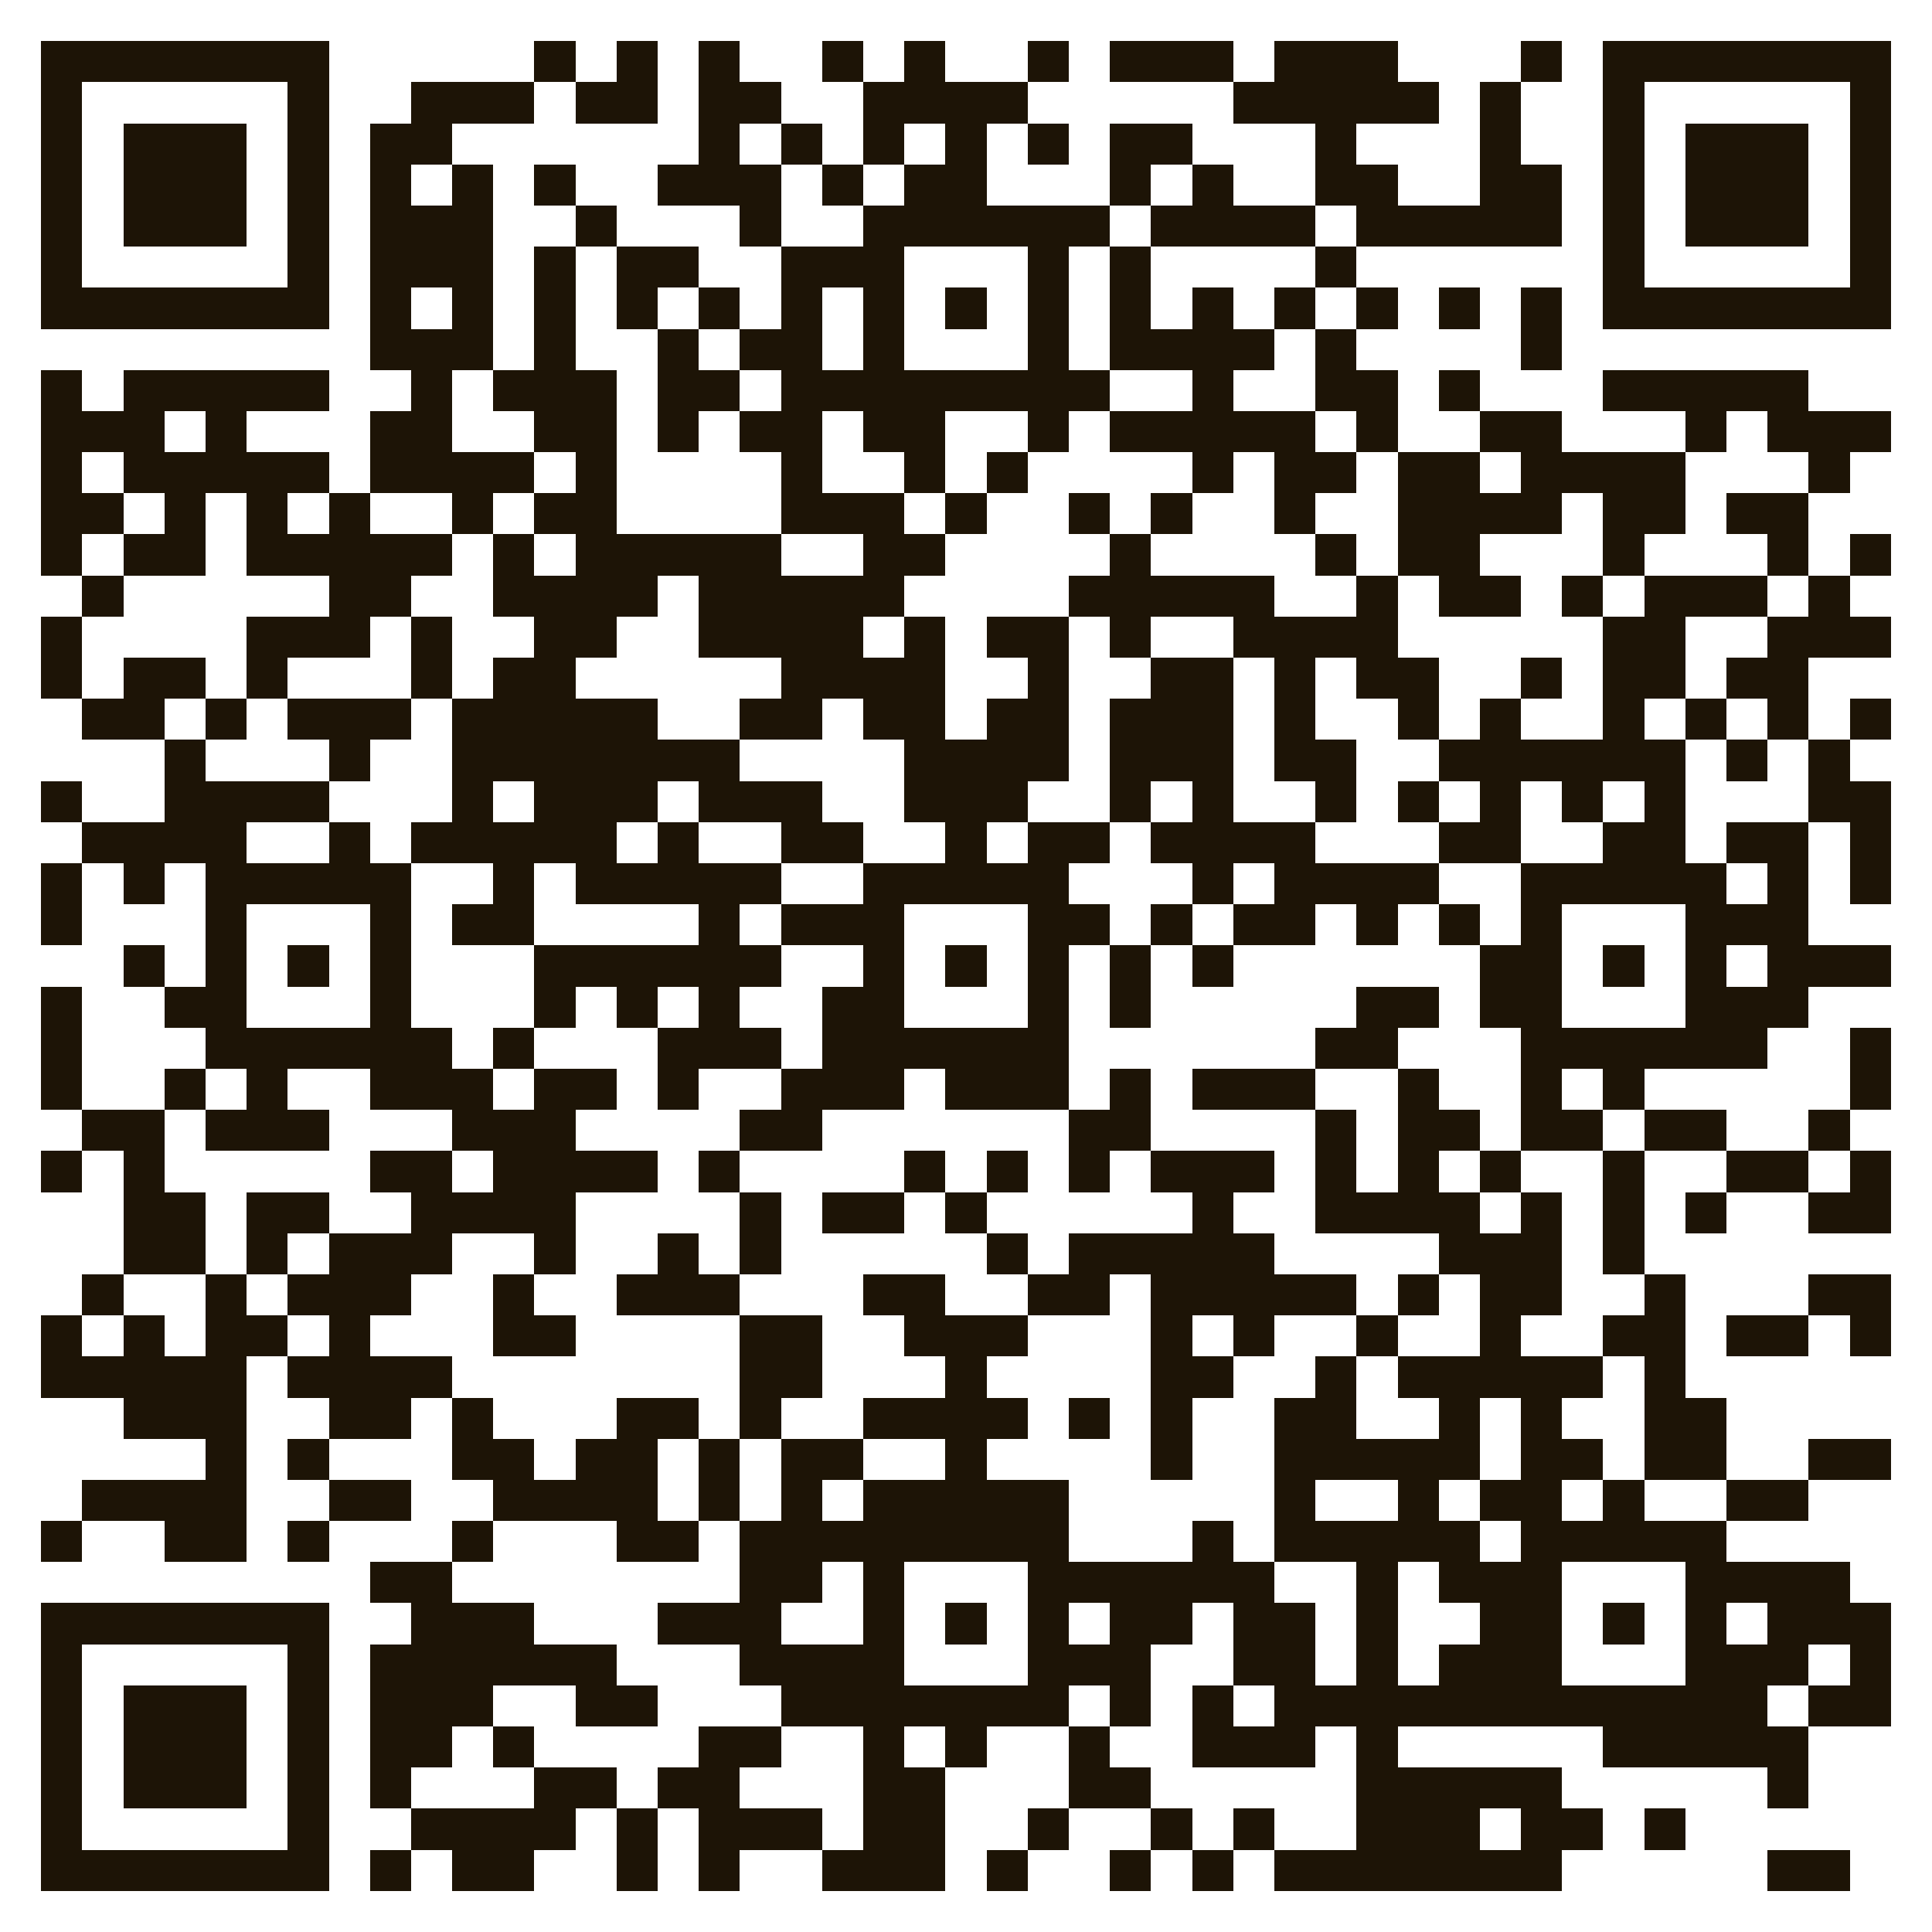
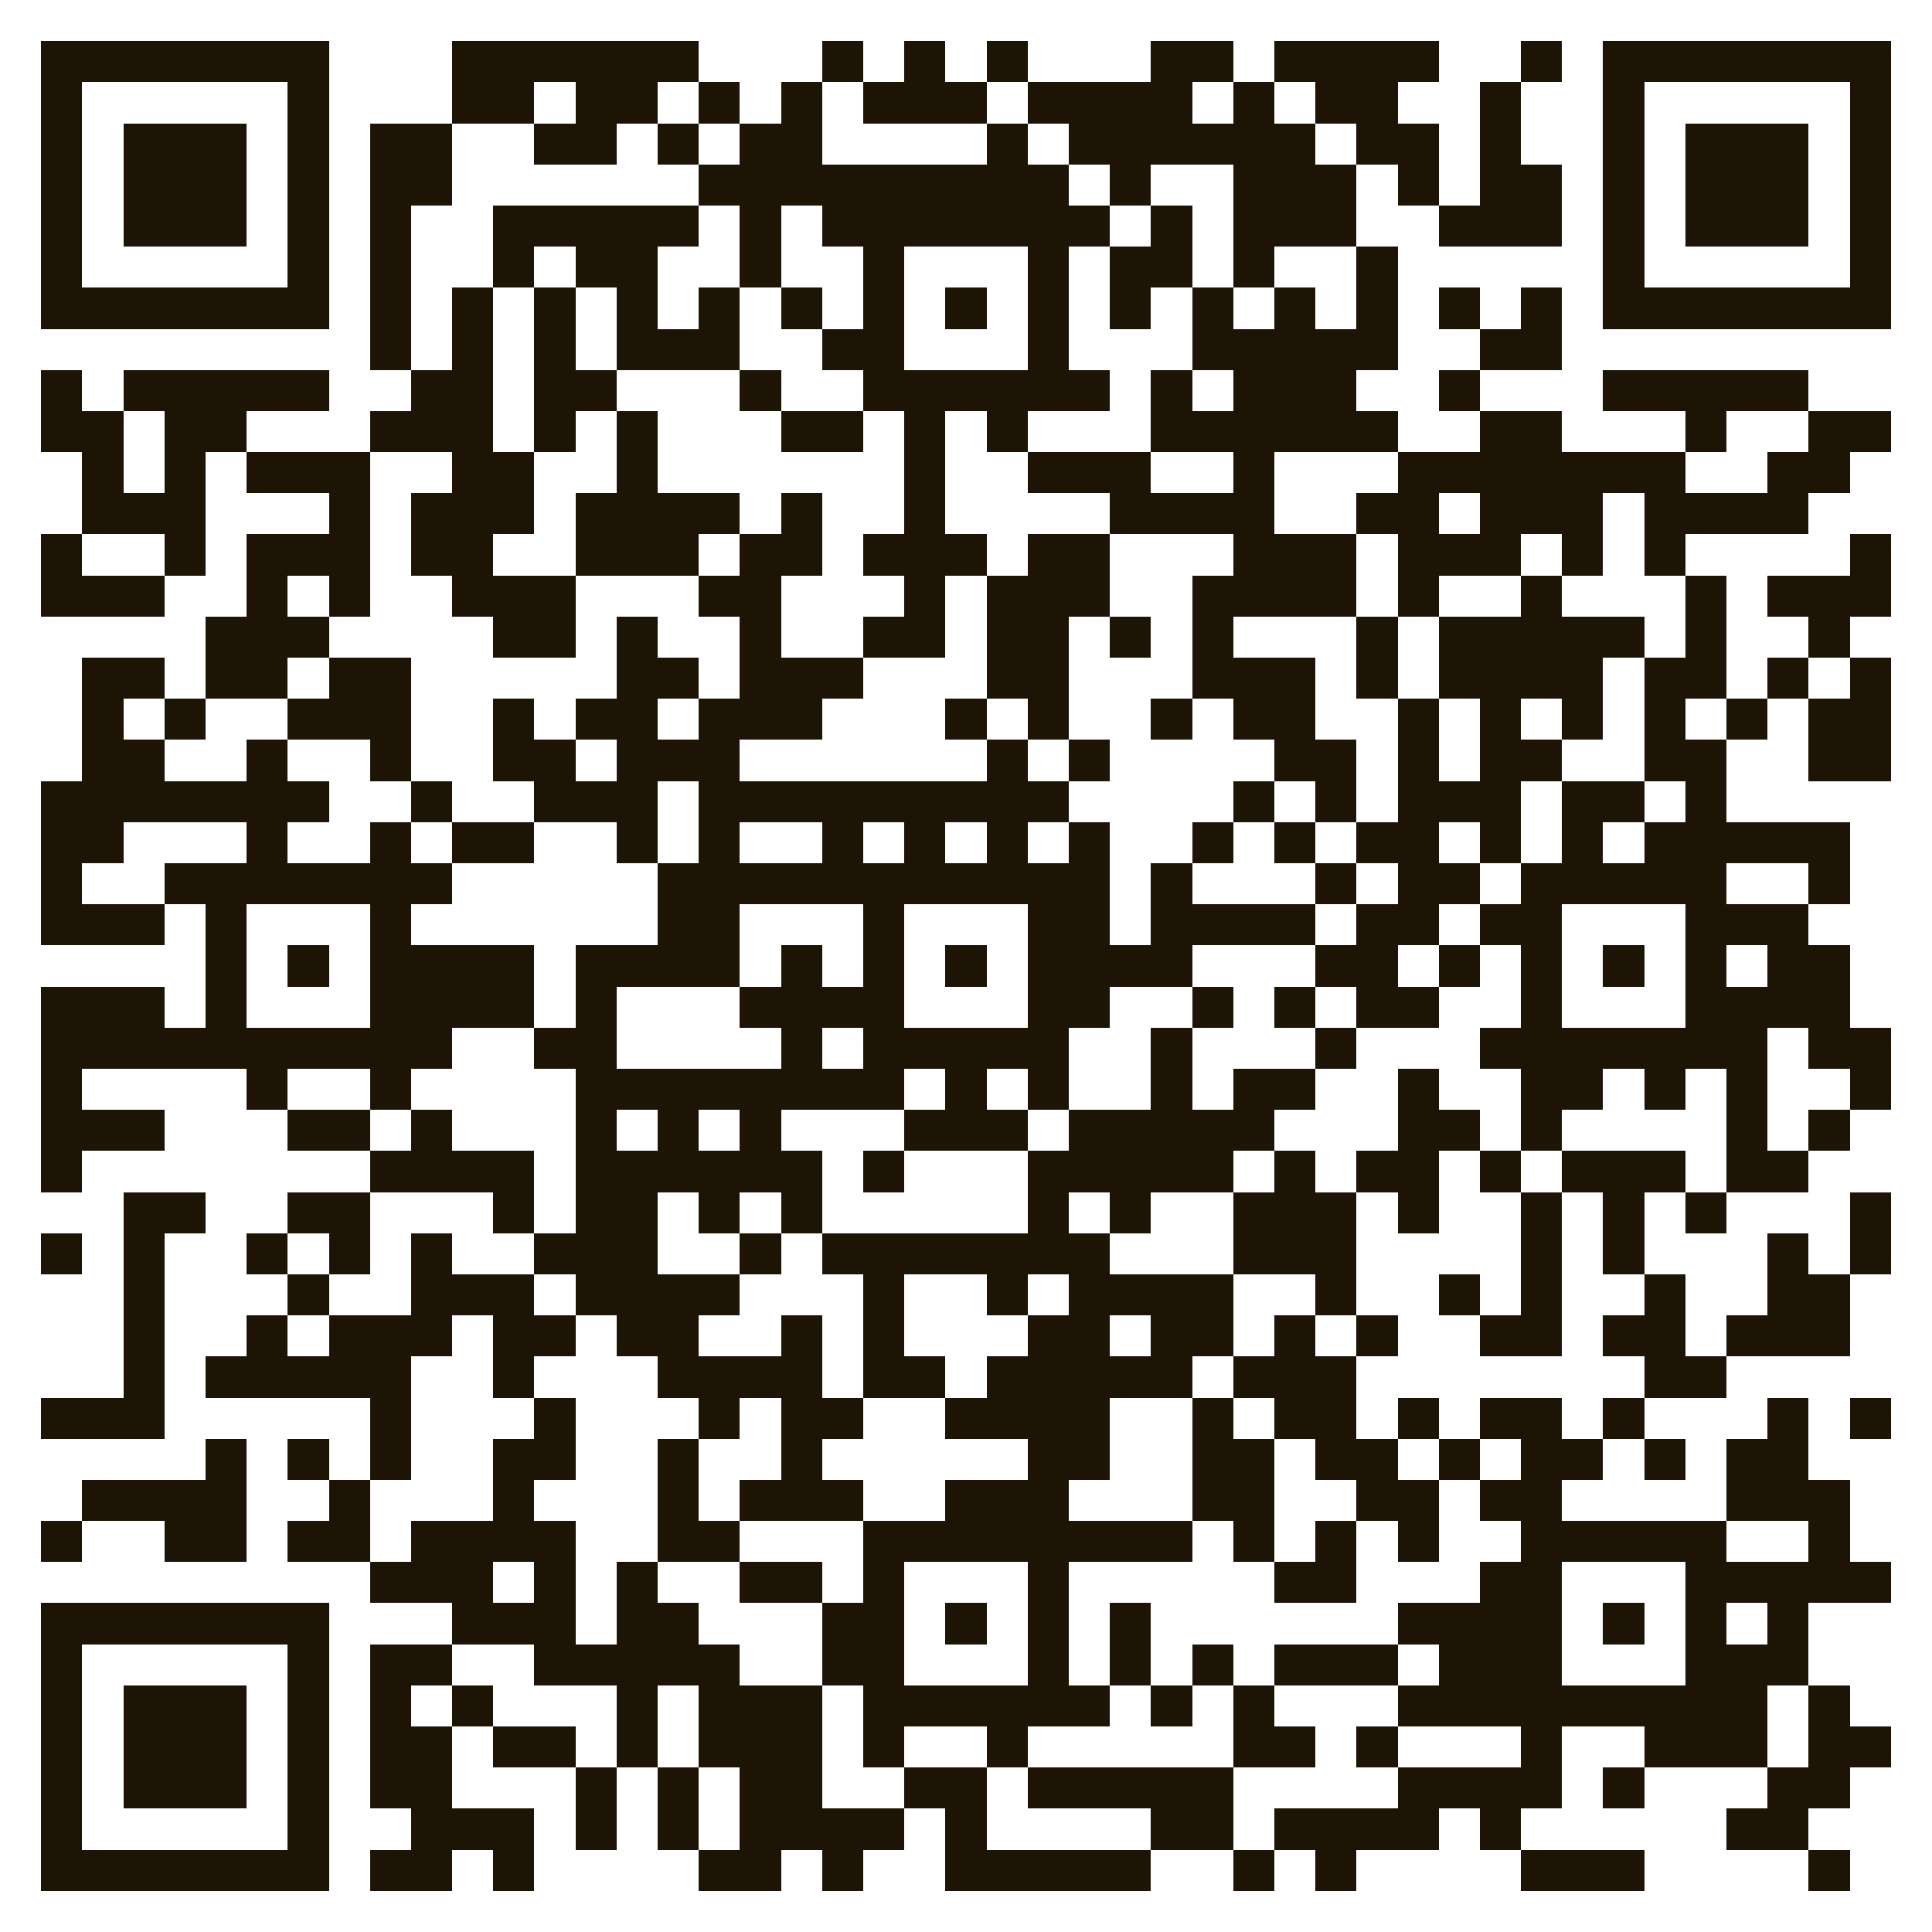
<svg xmlns="http://www.w3.org/2000/svg" viewBox="0 0 47 47" shape-rendering="crispEdges">
-   <path fill="#ffffff" d="M0 0h47v47H0z" />
-   <path stroke="#1d1406" d="M1 1.5h7m5 0h1m1 0h1m1 0h1m2 0h1m1 0h1m2 0h1m1 0h3m1 0h3m3 0h1m1 0h7M1 2.5h1m5 0h1m2 0h3m1 0h2m1 0h2m2 0h4m5 0h5m1 0h1m2 0h1m5 0h1M1 3.5h1m1 0h3m1 0h1m1 0h2m6 0h1m1 0h1m1 0h1m1 0h1m1 0h1m1 0h2m3 0h1m3 0h1m2 0h1m1 0h3m1 0h1M1 4.5h1m1 0h3m1 0h1m1 0h1m1 0h1m1 0h1m2 0h3m1 0h1m1 0h2m3 0h1m1 0h1m2 0h2m2 0h2m1 0h1m1 0h3m1 0h1M1 5.5h1m1 0h3m1 0h1m1 0h3m2 0h1m3 0h1m2 0h6m1 0h4m1 0h5m1 0h1m1 0h3m1 0h1M1 6.5h1m5 0h1m1 0h3m1 0h1m1 0h2m2 0h3m3 0h1m1 0h1m4 0h1m6 0h1m5 0h1M1 7.5h7m1 0h1m1 0h1m1 0h1m1 0h1m1 0h1m1 0h1m1 0h1m1 0h1m1 0h1m1 0h1m1 0h1m1 0h1m1 0h1m1 0h1m1 0h1m1 0h7M9 8.5h3m1 0h1m2 0h1m1 0h2m1 0h1m3 0h1m1 0h4m1 0h1m4 0h1M1 9.5h1m1 0h5m2 0h1m1 0h3m1 0h2m1 0h8m2 0h1m2 0h2m1 0h1m3 0h5M1 10.5h3m1 0h1m3 0h2m2 0h2m1 0h1m1 0h2m1 0h2m2 0h1m1 0h5m1 0h1m2 0h2m3 0h1m1 0h3M1 11.5h1m1 0h5m1 0h4m1 0h1m4 0h1m2 0h1m1 0h1m4 0h1m1 0h2m1 0h2m1 0h4m3 0h1M1 12.5h2m1 0h1m1 0h1m1 0h1m2 0h1m1 0h2m4 0h3m1 0h1m2 0h1m1 0h1m2 0h1m2 0h4m1 0h2m1 0h2M1 13.5h1m1 0h2m1 0h5m1 0h1m1 0h5m2 0h2m4 0h1m4 0h1m1 0h2m3 0h1m3 0h1m1 0h1M2 14.5h1m5 0h2m2 0h4m1 0h5m4 0h5m2 0h1m1 0h2m1 0h1m1 0h3m1 0h1M1 15.5h1m4 0h3m1 0h1m2 0h2m2 0h4m1 0h1m1 0h2m1 0h1m2 0h4m5 0h2m2 0h3M1 16.5h1m1 0h2m1 0h1m3 0h1m1 0h2m5 0h4m2 0h1m2 0h2m1 0h1m1 0h2m2 0h1m1 0h2m1 0h2M2 17.5h2m1 0h1m1 0h3m1 0h5m2 0h2m1 0h2m1 0h2m1 0h3m1 0h1m2 0h1m1 0h1m2 0h1m1 0h1m1 0h1m1 0h1M4 18.5h1m3 0h1m2 0h7m4 0h4m1 0h3m1 0h2m2 0h6m1 0h1m1 0h1M1 19.5h1m2 0h4m3 0h1m1 0h3m1 0h3m2 0h3m2 0h1m1 0h1m2 0h1m1 0h1m1 0h1m1 0h1m1 0h1m3 0h2M2 20.5h4m2 0h1m1 0h5m1 0h1m2 0h2m2 0h1m1 0h2m1 0h4m3 0h2m2 0h2m1 0h2m1 0h1M1 21.5h1m1 0h1m1 0h5m2 0h1m1 0h5m2 0h5m3 0h1m1 0h4m2 0h5m1 0h1m1 0h1M1 22.5h1m3 0h1m3 0h1m1 0h2m4 0h1m1 0h3m3 0h2m1 0h1m1 0h2m1 0h1m1 0h1m1 0h1m3 0h3M3 23.5h1m1 0h1m1 0h1m1 0h1m3 0h6m2 0h1m1 0h1m1 0h1m1 0h1m1 0h1m6 0h2m1 0h1m1 0h1m1 0h3M1 24.5h1m2 0h2m3 0h1m3 0h1m1 0h1m1 0h1m2 0h2m3 0h1m1 0h1m5 0h2m1 0h2m3 0h3M1 25.5h1m3 0h6m1 0h1m3 0h3m1 0h6m6 0h2m3 0h6m2 0h1M1 26.5h1m2 0h1m1 0h1m2 0h3m1 0h2m1 0h1m2 0h3m1 0h3m1 0h1m1 0h3m2 0h1m2 0h1m1 0h1m5 0h1M2 27.5h2m1 0h3m3 0h3m4 0h2m6 0h2m4 0h1m1 0h2m1 0h2m1 0h2m2 0h1M1 28.5h1m1 0h1m5 0h2m1 0h4m1 0h1m4 0h1m1 0h1m1 0h1m1 0h3m1 0h1m1 0h1m1 0h1m2 0h1m2 0h2m1 0h1M3 29.5h2m1 0h2m2 0h4m4 0h1m1 0h2m1 0h1m5 0h1m2 0h4m1 0h1m1 0h1m1 0h1m2 0h2M3 30.5h2m1 0h1m1 0h3m2 0h1m2 0h1m1 0h1m5 0h1m1 0h5m4 0h3m1 0h1M2 31.5h1m2 0h1m1 0h3m2 0h1m2 0h3m3 0h2m2 0h2m1 0h5m1 0h1m1 0h2m2 0h1m3 0h2M1 32.5h1m1 0h1m1 0h2m1 0h1m3 0h2m4 0h2m2 0h3m3 0h1m1 0h1m2 0h1m2 0h1m2 0h2m1 0h2m1 0h1M1 33.5h5m1 0h4m7 0h2m3 0h1m4 0h2m2 0h1m1 0h5m1 0h1M3 34.5h3m2 0h2m1 0h1m3 0h2m1 0h1m2 0h4m1 0h1m1 0h1m2 0h2m2 0h1m1 0h1m2 0h2M5 35.5h1m1 0h1m3 0h2m1 0h2m1 0h1m1 0h2m2 0h1m4 0h1m2 0h5m1 0h2m1 0h2m2 0h2M2 36.5h4m2 0h2m2 0h4m1 0h1m1 0h1m1 0h5m5 0h1m2 0h1m1 0h2m1 0h1m2 0h2M1 37.5h1m2 0h2m1 0h1m3 0h1m3 0h2m1 0h8m3 0h1m1 0h5m1 0h5M9 38.5h2m7 0h2m1 0h1m3 0h6m2 0h1m1 0h3m3 0h4M1 39.5h7m2 0h3m3 0h3m2 0h1m1 0h1m1 0h1m1 0h2m1 0h2m1 0h1m2 0h2m1 0h1m1 0h1m1 0h3M1 40.5h1m5 0h1m1 0h6m3 0h4m3 0h3m2 0h2m1 0h1m1 0h3m3 0h3m1 0h1M1 41.5h1m1 0h3m1 0h1m1 0h3m2 0h2m3 0h7m1 0h1m1 0h1m1 0h12m1 0h2M1 42.5h1m1 0h3m1 0h1m1 0h2m1 0h1m4 0h2m2 0h1m1 0h1m2 0h1m2 0h3m1 0h1m5 0h5M1 43.5h1m1 0h3m1 0h1m1 0h1m3 0h2m1 0h2m3 0h2m3 0h2m5 0h5m5 0h1M1 44.5h1m5 0h1m2 0h4m1 0h1m1 0h3m1 0h2m2 0h1m2 0h1m1 0h1m2 0h3m1 0h2m1 0h1M1 45.5h7m1 0h1m1 0h2m2 0h1m1 0h1m2 0h3m1 0h1m2 0h1m1 0h1m1 0h7m5 0h2" />
+   <rect width="47" height="47" fill="#ffffff" />
+   <path fill="#1d1406" d="M1 1h1v1h-1zM2 1h1v1h-1zM3 1h1v1h-1zM4 1h1v1h-1zM5 1h1v1h-1zM6 1h1v1h-1zM7 1h1v1h-1zM11 1h1v1h-1zM12 1h1v1h-1zM13 1h1v1h-1zM14 1h1v1h-1zM15 1h1v1h-1zM16 1h1v1h-1zM20 1h1v1h-1zM22 1h1v1h-1zM24 1h1v1h-1zM28 1h1v1h-1zM29 1h1v1h-1zM31 1h1v1h-1zM32 1h1v1h-1zM33 1h1v1h-1zM34 1h1v1h-1zM37 1h1v1h-1zM39 1h1v1h-1zM40 1h1v1h-1zM41 1h1v1h-1zM42 1h1v1h-1zM43 1h1v1h-1zM44 1h1v1h-1zM45 1h1v1h-1zM1 2h1v1h-1zM7 2h1v1h-1zM11 2h1v1h-1zM12 2h1v1h-1zM14 2h1v1h-1zM15 2h1v1h-1zM17 2h1v1h-1zM19 2h1v1h-1zM21 2h1v1h-1zM22 2h1v1h-1zM23 2h1v1h-1zM25 2h1v1h-1zM26 2h1v1h-1zM27 2h1v1h-1zM28 2h1v1h-1zM30 2h1v1h-1zM32 2h1v1h-1zM33 2h1v1h-1zM36 2h1v1h-1zM39 2h1v1h-1zM45 2h1v1h-1zM1 3h1v1h-1zM3 3h1v1h-1zM4 3h1v1h-1zM5 3h1v1h-1zM7 3h1v1h-1zM9 3h1v1h-1zM10 3h1v1h-1zM13 3h1v1h-1zM14 3h1v1h-1zM16 3h1v1h-1zM18 3h1v1h-1zM19 3h1v1h-1zM24 3h1v1h-1zM26 3h1v1h-1zM27 3h1v1h-1zM28 3h1v1h-1zM29 3h1v1h-1zM30 3h1v1h-1zM31 3h1v1h-1zM33 3h1v1h-1zM34 3h1v1h-1zM36 3h1v1h-1zM39 3h1v1h-1zM41 3h1v1h-1zM42 3h1v1h-1zM43 3h1v1h-1zM45 3h1v1h-1zM1 4h1v1h-1zM3 4h1v1h-1zM4 4h1v1h-1zM5 4h1v1h-1zM7 4h1v1h-1zM9 4h1v1h-1zM10 4h1v1h-1zM17 4h1v1h-1zM18 4h1v1h-1zM19 4h1v1h-1zM20 4h1v1h-1zM21 4h1v1h-1zM22 4h1v1h-1zM23 4h1v1h-1zM24 4h1v1h-1zM25 4h1v1h-1zM27 4h1v1h-1zM30 4h1v1h-1zM31 4h1v1h-1zM32 4h1v1h-1zM34 4h1v1h-1zM36 4h1v1h-1zM37 4h1v1h-1zM39 4h1v1h-1zM41 4h1v1h-1zM42 4h1v1h-1zM43 4h1v1h-1zM45 4h1v1h-1zM1 5h1v1h-1zM3 5h1v1h-1zM4 5h1v1h-1zM5 5h1v1h-1zM7 5h1v1h-1zM9 5h1v1h-1zM12 5h1v1h-1zM13 5h1v1h-1zM14 5h1v1h-1zM15 5h1v1h-1zM16 5h1v1h-1zM18 5h1v1h-1zM20 5h1v1h-1zM21 5h1v1h-1zM22 5h1v1h-1zM23 5h1v1h-1zM24 5h1v1h-1zM25 5h1v1h-1zM26 5h1v1h-1zM28 5h1v1h-1zM30 5h1v1h-1zM31 5h1v1h-1zM32 5h1v1h-1zM35 5h1v1h-1zM36 5h1v1h-1zM37 5h1v1h-1zM39 5h1v1h-1zM41 5h1v1h-1zM42 5h1v1h-1zM43 5h1v1h-1zM45 5h1v1h-1zM1 6h1v1h-1zM7 6h1v1h-1zM9 6h1v1h-1zM12 6h1v1h-1zM14 6h1v1h-1zM15 6h1v1h-1zM18 6h1v1h-1zM21 6h1v1h-1zM25 6h1v1h-1zM27 6h1v1h-1zM28 6h1v1h-1zM30 6h1v1h-1zM33 6h1v1h-1zM39 6h1v1h-1zM45 6h1v1h-1zM1 7h1v1h-1zM2 7h1v1h-1zM3 7h1v1h-1zM4 7h1v1h-1zM5 7h1v1h-1zM6 7h1v1h-1zM7 7h1v1h-1zM9 7h1v1h-1zM11 7h1v1h-1zM13 7h1v1h-1zM15 7h1v1h-1zM17 7h1v1h-1zM19 7h1v1h-1zM21 7h1v1h-1zM23 7h1v1h-1zM25 7h1v1h-1zM27 7h1v1h-1zM29 7h1v1h-1zM31 7h1v1h-1zM33 7h1v1h-1zM35 7h1v1h-1zM37 7h1v1h-1zM39 7h1v1h-1zM40 7h1v1h-1zM41 7h1v1h-1zM42 7h1v1h-1zM43 7h1v1h-1zM44 7h1v1h-1zM45 7h1v1h-1zM9 8h1v1h-1zM11 8h1v1h-1zM13 8h1v1h-1zM15 8h1v1h-1zM16 8h1v1h-1zM17 8h1v1h-1zM20 8h1v1h-1zM21 8h1v1h-1zM25 8h1v1h-1zM29 8h1v1h-1zM30 8h1v1h-1zM31 8h1v1h-1zM32 8h1v1h-1zM33 8h1v1h-1zM36 8h1v1h-1zM37 8h1v1h-1zM1 9h1v1h-1zM3 9h1v1h-1zM4 9h1v1h-1zM5 9h1v1h-1zM6 9h1v1h-1zM7 9h1v1h-1zM10 9h1v1h-1zM11 9h1v1h-1zM13 9h1v1h-1zM14 9h1v1h-1zM18 9h1v1h-1zM21 9h1v1h-1zM22 9h1v1h-1zM23 9h1v1h-1zM24 9h1v1h-1zM25 9h1v1h-1zM26 9h1v1h-1zM28 9h1v1h-1zM30 9h1v1h-1zM31 9h1v1h-1zM32 9h1v1h-1zM35 9h1v1h-1zM39 9h1v1h-1zM40 9h1v1h-1zM41 9h1v1h-1zM42 9h1v1h-1zM43 9h1v1h-1zM1 10h1v1h-1zM2 10h1v1h-1zM4 10h1v1h-1zM5 10h1v1h-1zM9 10h1v1h-1zM10 10h1v1h-1zM11 10h1v1h-1zM13 10h1v1h-1zM15 10h1v1h-1zM19 10h1v1h-1zM20 10h1v1h-1zM22 10h1v1h-1zM24 10h1v1h-1zM28 10h1v1h-1zM29 10h1v1h-1zM30 10h1v1h-1zM31 10h1v1h-1zM32 10h1v1h-1zM33 10h1v1h-1zM36 10h1v1h-1zM37 10h1v1h-1zM41 10h1v1h-1zM44 10h1v1h-1zM45 10h1v1h-1zM2 11h1v1h-1zM4 11h1v1h-1zM6 11h1v1h-1zM7 11h1v1h-1zM8 11h1v1h-1zM11 11h1v1h-1zM12 11h1v1h-1zM15 11h1v1h-1zM22 11h1v1h-1zM25 11h1v1h-1zM26 11h1v1h-1zM27 11h1v1h-1zM30 11h1v1h-1zM34 11h1v1h-1zM35 11h1v1h-1zM36 11h1v1h-1zM37 11h1v1h-1zM38 11h1v1h-1zM39 11h1v1h-1zM40 11h1v1h-1zM43 11h1v1h-1zM44 11h1v1h-1zM2 12h1v1h-1zM3 12h1v1h-1zM4 12h1v1h-1zM8 12h1v1h-1zM10 12h1v1h-1zM11 12h1v1h-1zM12 12h1v1h-1zM14 12h1v1h-1zM15 12h1v1h-1zM16 12h1v1h-1zM17 12h1v1h-1zM19 12h1v1h-1zM22 12h1v1h-1zM27 12h1v1h-1zM28 12h1v1h-1zM29 12h1v1h-1zM30 12h1v1h-1zM33 12h1v1h-1zM34 12h1v1h-1zM36 12h1v1h-1zM37 12h1v1h-1zM38 12h1v1h-1zM40 12h1v1h-1zM41 12h1v1h-1zM42 12h1v1h-1zM43 12h1v1h-1zM1 13h1v1h-1zM4 13h1v1h-1zM6 13h1v1h-1zM7 13h1v1h-1zM8 13h1v1h-1zM10 13h1v1h-1zM11 13h1v1h-1zM14 13h1v1h-1zM15 13h1v1h-1zM16 13h1v1h-1zM18 13h1v1h-1zM19 13h1v1h-1zM21 13h1v1h-1zM22 13h1v1h-1zM23 13h1v1h-1zM25 13h1v1h-1zM26 13h1v1h-1zM30 13h1v1h-1zM31 13h1v1h-1zM32 13h1v1h-1zM34 13h1v1h-1zM35 13h1v1h-1zM36 13h1v1h-1zM38 13h1v1h-1zM40 13h1v1h-1zM45 13h1v1h-1zM1 14h1v1h-1zM2 14h1v1h-1zM3 14h1v1h-1zM6 14h1v1h-1zM8 14h1v1h-1zM11 14h1v1h-1zM12 14h1v1h-1zM13 14h1v1h-1zM17 14h1v1h-1zM18 14h1v1h-1zM22 14h1v1h-1zM24 14h1v1h-1zM25 14h1v1h-1zM26 14h1v1h-1zM29 14h1v1h-1zM30 14h1v1h-1zM31 14h1v1h-1zM32 14h1v1h-1zM34 14h1v1h-1zM37 14h1v1h-1zM41 14h1v1h-1zM43 14h1v1h-1zM44 14h1v1h-1zM45 14h1v1h-1zM5 15h1v1h-1zM6 15h1v1h-1zM7 15h1v1h-1zM12 15h1v1h-1zM13 15h1v1h-1zM15 15h1v1h-1zM18 15h1v1h-1zM21 15h1v1h-1zM22 15h1v1h-1zM24 15h1v1h-1zM25 15h1v1h-1zM27 15h1v1h-1zM29 15h1v1h-1zM33 15h1v1h-1zM35 15h1v1h-1zM36 15h1v1h-1zM37 15h1v1h-1zM38 15h1v1h-1zM39 15h1v1h-1zM41 15h1v1h-1zM44 15h1v1h-1zM2 16h1v1h-1zM3 16h1v1h-1zM5 16h1v1h-1zM6 16h1v1h-1zM8 16h1v1h-1zM9 16h1v1h-1zM15 16h1v1h-1zM16 16h1v1h-1zM18 16h1v1h-1zM19 16h1v1h-1zM20 16h1v1h-1zM24 16h1v1h-1zM25 16h1v1h-1zM29 16h1v1h-1zM30 16h1v1h-1zM31 16h1v1h-1zM33 16h1v1h-1zM35 16h1v1h-1zM36 16h1v1h-1zM37 16h1v1h-1zM38 16h1v1h-1zM40 16h1v1h-1zM41 16h1v1h-1zM43 16h1v1h-1zM45 16h1v1h-1zM2 17h1v1h-1zM4 17h1v1h-1zM7 17h1v1h-1zM8 17h1v1h-1zM9 17h1v1h-1zM12 17h1v1h-1zM14 17h1v1h-1zM15 17h1v1h-1zM17 17h1v1h-1zM18 17h1v1h-1zM19 17h1v1h-1zM23 17h1v1h-1zM25 17h1v1h-1zM28 17h1v1h-1zM30 17h1v1h-1zM31 17h1v1h-1zM34 17h1v1h-1zM36 17h1v1h-1zM38 17h1v1h-1zM40 17h1v1h-1zM42 17h1v1h-1zM44 17h1v1h-1zM45 17h1v1h-1zM2 18h1v1h-1zM3 18h1v1h-1zM6 18h1v1h-1zM9 18h1v1h-1zM12 18h1v1h-1zM13 18h1v1h-1zM15 18h1v1h-1zM16 18h1v1h-1zM17 18h1v1h-1zM24 18h1v1h-1zM26 18h1v1h-1zM31 18h1v1h-1zM32 18h1v1h-1zM34 18h1v1h-1zM36 18h1v1h-1zM37 18h1v1h-1zM40 18h1v1h-1zM41 18h1v1h-1zM44 18h1v1h-1zM45 18h1v1h-1zM1 19h1v1h-1zM2 19h1v1h-1zM3 19h1v1h-1zM4 19h1v1h-1zM5 19h1v1h-1zM6 19h1v1h-1zM7 19h1v1h-1zM10 19h1v1h-1zM13 19h1v1h-1zM14 19h1v1h-1zM15 19h1v1h-1zM17 19h1v1h-1zM18 19h1v1h-1zM19 19h1v1h-1zM20 19h1v1h-1zM21 19h1v1h-1zM22 19h1v1h-1zM23 19h1v1h-1zM24 19h1v1h-1zM25 19h1v1h-1zM30 19h1v1h-1zM32 19h1v1h-1zM34 19h1v1h-1zM35 19h1v1h-1zM36 19h1v1h-1zM38 19h1v1h-1zM39 19h1v1h-1zM41 19h1v1h-1zM1 20h1v1h-1zM2 20h1v1h-1zM6 20h1v1h-1zM9 20h1v1h-1zM11 20h1v1h-1zM12 20h1v1h-1zM15 20h1v1h-1zM17 20h1v1h-1zM20 20h1v1h-1zM22 20h1v1h-1zM24 20h1v1h-1zM26 20h1v1h-1zM29 20h1v1h-1zM31 20h1v1h-1zM33 20h1v1h-1zM34 20h1v1h-1zM36 20h1v1h-1zM38 20h1v1h-1zM40 20h1v1h-1zM41 20h1v1h-1zM42 20h1v1h-1zM43 20h1v1h-1zM44 20h1v1h-1zM1 21h1v1h-1zM4 21h1v1h-1zM5 21h1v1h-1zM6 21h1v1h-1zM7 21h1v1h-1zM8 21h1v1h-1zM9 21h1v1h-1zM10 21h1v1h-1zM16 21h1v1h-1zM17 21h1v1h-1zM18 21h1v1h-1zM19 21h1v1h-1zM20 21h1v1h-1zM21 21h1v1h-1zM22 21h1v1h-1zM23 21h1v1h-1zM24 21h1v1h-1zM25 21h1v1h-1zM26 21h1v1h-1zM28 21h1v1h-1zM32 21h1v1h-1zM34 21h1v1h-1zM35 21h1v1h-1zM37 21h1v1h-1zM38 21h1v1h-1zM39 21h1v1h-1zM40 21h1v1h-1zM41 21h1v1h-1zM44 21h1v1h-1zM1 22h1v1h-1zM2 22h1v1h-1zM3 22h1v1h-1zM5 22h1v1h-1zM9 22h1v1h-1zM16 22h1v1h-1zM17 22h1v1h-1zM21 22h1v1h-1zM25 22h1v1h-1zM26 22h1v1h-1zM28 22h1v1h-1zM29 22h1v1h-1zM30 22h1v1h-1zM31 22h1v1h-1zM33 22h1v1h-1zM34 22h1v1h-1zM36 22h1v1h-1zM37 22h1v1h-1zM41 22h1v1h-1zM42 22h1v1h-1zM43 22h1v1h-1zM5 23h1v1h-1zM7 23h1v1h-1zM9 23h1v1h-1zM10 23h1v1h-1zM11 23h1v1h-1zM12 23h1v1h-1zM14 23h1v1h-1zM15 23h1v1h-1zM16 23h1v1h-1zM17 23h1v1h-1zM19 23h1v1h-1zM21 23h1v1h-1zM23 23h1v1h-1zM25 23h1v1h-1zM26 23h1v1h-1zM27 23h1v1h-1zM28 23h1v1h-1zM32 23h1v1h-1zM33 23h1v1h-1zM35 23h1v1h-1zM37 23h1v1h-1zM39 23h1v1h-1zM41 23h1v1h-1zM43 23h1v1h-1zM44 23h1v1h-1zM1 24h1v1h-1zM2 24h1v1h-1zM3 24h1v1h-1zM5 24h1v1h-1zM9 24h1v1h-1zM10 24h1v1h-1zM11 24h1v1h-1zM12 24h1v1h-1zM14 24h1v1h-1zM18 24h1v1h-1zM19 24h1v1h-1zM20 24h1v1h-1zM21 24h1v1h-1zM25 24h1v1h-1zM26 24h1v1h-1zM29 24h1v1h-1zM31 24h1v1h-1zM33 24h1v1h-1zM34 24h1v1h-1zM37 24h1v1h-1zM41 24h1v1h-1zM42 24h1v1h-1zM43 24h1v1h-1zM44 24h1v1h-1zM1 25h1v1h-1zM2 25h1v1h-1zM3 25h1v1h-1zM4 25h1v1h-1zM5 25h1v1h-1zM6 25h1v1h-1zM7 25h1v1h-1zM8 25h1v1h-1zM9 25h1v1h-1zM10 25h1v1h-1zM13 25h1v1h-1zM14 25h1v1h-1zM19 25h1v1h-1zM21 25h1v1h-1zM22 25h1v1h-1zM23 25h1v1h-1zM24 25h1v1h-1zM25 25h1v1h-1zM28 25h1v1h-1zM32 25h1v1h-1zM36 25h1v1h-1zM37 25h1v1h-1zM38 25h1v1h-1zM39 25h1v1h-1zM40 25h1v1h-1zM41 25h1v1h-1zM42 25h1v1h-1zM44 25h1v1h-1zM45 25h1v1h-1zM1 26h1v1h-1zM6 26h1v1h-1zM9 26h1v1h-1zM14 26h1v1h-1zM15 26h1v1h-1zM16 26h1v1h-1zM17 26h1v1h-1zM18 26h1v1h-1zM19 26h1v1h-1zM20 26h1v1h-1zM21 26h1v1h-1zM23 26h1v1h-1zM25 26h1v1h-1zM28 26h1v1h-1zM30 26h1v1h-1zM31 26h1v1h-1zM34 26h1v1h-1zM37 26h1v1h-1zM38 26h1v1h-1zM40 26h1v1h-1zM42 26h1v1h-1zM45 26h1v1h-1zM1 27h1v1h-1zM2 27h1v1h-1zM3 27h1v1h-1zM7 27h1v1h-1zM8 27h1v1h-1zM10 27h1v1h-1zM14 27h1v1h-1zM16 27h1v1h-1zM18 27h1v1h-1zM22 27h1v1h-1zM23 27h1v1h-1zM24 27h1v1h-1zM26 27h1v1h-1zM27 27h1v1h-1zM28 27h1v1h-1zM29 27h1v1h-1zM30 27h1v1h-1zM34 27h1v1h-1zM35 27h1v1h-1zM37 27h1v1h-1zM42 27h1v1h-1zM44 27h1v1h-1zM1 28h1v1h-1zM9 28h1v1h-1zM10 28h1v1h-1zM11 28h1v1h-1zM12 28h1v1h-1zM14 28h1v1h-1zM15 28h1v1h-1zM16 28h1v1h-1zM17 28h1v1h-1zM18 28h1v1h-1zM19 28h1v1h-1zM21 28h1v1h-1zM25 28h1v1h-1zM26 28h1v1h-1zM27 28h1v1h-1zM28 28h1v1h-1zM29 28h1v1h-1zM31 28h1v1h-1zM33 28h1v1h-1zM34 28h1v1h-1zM36 28h1v1h-1zM38 28h1v1h-1zM39 28h1v1h-1zM40 28h1v1h-1zM42 28h1v1h-1zM43 28h1v1h-1zM3 29h1v1h-1zM4 29h1v1h-1zM7 29h1v1h-1zM8 29h1v1h-1zM12 29h1v1h-1zM14 29h1v1h-1zM15 29h1v1h-1zM17 29h1v1h-1zM19 29h1v1h-1zM25 29h1v1h-1zM27 29h1v1h-1zM30 29h1v1h-1zM31 29h1v1h-1zM32 29h1v1h-1zM34 29h1v1h-1zM37 29h1v1h-1zM39 29h1v1h-1zM41 29h1v1h-1zM45 29h1v1h-1zM1 30h1v1h-1zM3 30h1v1h-1zM6 30h1v1h-1zM8 30h1v1h-1zM10 30h1v1h-1zM13 30h1v1h-1zM14 30h1v1h-1zM15 30h1v1h-1zM18 30h1v1h-1zM20 30h1v1h-1zM21 30h1v1h-1zM22 30h1v1h-1zM23 30h1v1h-1zM24 30h1v1h-1zM25 30h1v1h-1zM26 30h1v1h-1zM30 30h1v1h-1zM31 30h1v1h-1zM32 30h1v1h-1zM37 30h1v1h-1zM39 30h1v1h-1zM43 30h1v1h-1zM45 30h1v1h-1zM3 31h1v1h-1zM7 31h1v1h-1zM10 31h1v1h-1zM11 31h1v1h-1zM12 31h1v1h-1zM14 31h1v1h-1zM15 31h1v1h-1zM16 31h1v1h-1zM17 31h1v1h-1zM21 31h1v1h-1zM24 31h1v1h-1zM26 31h1v1h-1zM27 31h1v1h-1zM28 31h1v1h-1zM29 31h1v1h-1zM32 31h1v1h-1zM35 31h1v1h-1zM37 31h1v1h-1zM40 31h1v1h-1zM43 31h1v1h-1zM44 31h1v1h-1zM3 32h1v1h-1zM6 32h1v1h-1zM8 32h1v1h-1zM9 32h1v1h-1zM10 32h1v1h-1zM12 32h1v1h-1zM13 32h1v1h-1zM15 32h1v1h-1zM16 32h1v1h-1zM19 32h1v1h-1zM21 32h1v1h-1zM25 32h1v1h-1zM26 32h1v1h-1zM28 32h1v1h-1zM29 32h1v1h-1zM31 32h1v1h-1zM33 32h1v1h-1zM36 32h1v1h-1zM37 32h1v1h-1zM39 32h1v1h-1zM40 32h1v1h-1zM42 32h1v1h-1zM43 32h1v1h-1zM44 32h1v1h-1zM3 33h1v1h-1zM5 33h1v1h-1zM6 33h1v1h-1zM7 33h1v1h-1zM8 33h1v1h-1zM9 33h1v1h-1zM12 33h1v1h-1zM16 33h1v1h-1zM17 33h1v1h-1zM18 33h1v1h-1zM19 33h1v1h-1zM21 33h1v1h-1zM22 33h1v1h-1zM24 33h1v1h-1zM25 33h1v1h-1zM26 33h1v1h-1zM27 33h1v1h-1zM28 33h1v1h-1zM30 33h1v1h-1zM31 33h1v1h-1zM32 33h1v1h-1zM40 33h1v1h-1zM41 33h1v1h-1zM1 34h1v1h-1zM2 34h1v1h-1zM3 34h1v1h-1zM9 34h1v1h-1zM13 34h1v1h-1zM17 34h1v1h-1zM19 34h1v1h-1zM20 34h1v1h-1zM23 34h1v1h-1zM24 34h1v1h-1zM25 34h1v1h-1zM26 34h1v1h-1zM29 34h1v1h-1zM31 34h1v1h-1zM32 34h1v1h-1zM34 34h1v1h-1zM36 34h1v1h-1zM37 34h1v1h-1zM39 34h1v1h-1zM43 34h1v1h-1zM45 34h1v1h-1zM5 35h1v1h-1zM7 35h1v1h-1zM9 35h1v1h-1zM12 35h1v1h-1zM13 35h1v1h-1zM16 35h1v1h-1zM19 35h1v1h-1zM25 35h1v1h-1zM26 35h1v1h-1zM29 35h1v1h-1zM30 35h1v1h-1zM32 35h1v1h-1zM33 35h1v1h-1zM35 35h1v1h-1zM37 35h1v1h-1zM38 35h1v1h-1zM40 35h1v1h-1zM42 35h1v1h-1zM43 35h1v1h-1zM2 36h1v1h-1zM3 36h1v1h-1zM4 36h1v1h-1zM5 36h1v1h-1zM8 36h1v1h-1zM12 36h1v1h-1zM16 36h1v1h-1zM18 36h1v1h-1zM19 36h1v1h-1zM20 36h1v1h-1zM23 36h1v1h-1zM24 36h1v1h-1zM25 36h1v1h-1zM29 36h1v1h-1zM30 36h1v1h-1zM33 36h1v1h-1zM34 36h1v1h-1zM36 36h1v1h-1zM37 36h1v1h-1zM42 36h1v1h-1zM43 36h1v1h-1zM44 36h1v1h-1zM1 37h1v1h-1zM4 37h1v1h-1zM5 37h1v1h-1zM7 37h1v1h-1zM8 37h1v1h-1zM10 37h1v1h-1zM11 37h1v1h-1zM12 37h1v1h-1zM13 37h1v1h-1zM16 37h1v1h-1zM17 37h1v1h-1zM21 37h1v1h-1zM22 37h1v1h-1zM23 37h1v1h-1zM24 37h1v1h-1zM25 37h1v1h-1zM26 37h1v1h-1zM27 37h1v1h-1zM28 37h1v1h-1zM30 37h1v1h-1zM32 37h1v1h-1zM34 37h1v1h-1zM37 37h1v1h-1zM38 37h1v1h-1zM39 37h1v1h-1zM40 37h1v1h-1zM41 37h1v1h-1zM44 37h1v1h-1zM9 38h1v1h-1zM10 38h1v1h-1zM11 38h1v1h-1zM13 38h1v1h-1zM15 38h1v1h-1zM18 38h1v1h-1zM19 38h1v1h-1zM21 38h1v1h-1zM25 38h1v1h-1zM31 38h1v1h-1zM32 38h1v1h-1zM36 38h1v1h-1zM37 38h1v1h-1zM41 38h1v1h-1zM42 38h1v1h-1zM43 38h1v1h-1zM44 38h1v1h-1zM45 38h1v1h-1zM1 39h1v1h-1zM2 39h1v1h-1zM3 39h1v1h-1zM4 39h1v1h-1zM5 39h1v1h-1zM6 39h1v1h-1zM7 39h1v1h-1zM11 39h1v1h-1zM12 39h1v1h-1zM13 39h1v1h-1zM15 39h1v1h-1zM16 39h1v1h-1zM20 39h1v1h-1zM21 39h1v1h-1zM23 39h1v1h-1zM25 39h1v1h-1zM27 39h1v1h-1zM34 39h1v1h-1zM35 39h1v1h-1zM36 39h1v1h-1zM37 39h1v1h-1zM39 39h1v1h-1zM41 39h1v1h-1zM43 39h1v1h-1zM1 40h1v1h-1zM7 40h1v1h-1zM9 40h1v1h-1zM10 40h1v1h-1zM13 40h1v1h-1zM14 40h1v1h-1zM15 40h1v1h-1zM16 40h1v1h-1zM17 40h1v1h-1zM20 40h1v1h-1zM21 40h1v1h-1zM25 40h1v1h-1zM27 40h1v1h-1zM29 40h1v1h-1zM31 40h1v1h-1zM32 40h1v1h-1zM33 40h1v1h-1zM35 40h1v1h-1zM36 40h1v1h-1zM37 40h1v1h-1zM41 40h1v1h-1zM42 40h1v1h-1zM43 40h1v1h-1zM1 41h1v1h-1zM3 41h1v1h-1zM4 41h1v1h-1zM5 41h1v1h-1zM7 41h1v1h-1zM9 41h1v1h-1zM11 41h1v1h-1zM15 41h1v1h-1zM17 41h1v1h-1zM18 41h1v1h-1zM19 41h1v1h-1zM21 41h1v1h-1zM22 41h1v1h-1zM23 41h1v1h-1zM24 41h1v1h-1zM25 41h1v1h-1zM26 41h1v1h-1zM28 41h1v1h-1zM30 41h1v1h-1zM34 41h1v1h-1zM35 41h1v1h-1zM36 41h1v1h-1zM37 41h1v1h-1zM38 41h1v1h-1zM39 41h1v1h-1zM40 41h1v1h-1zM41 41h1v1h-1zM42 41h1v1h-1zM44 41h1v1h-1zM1 42h1v1h-1zM3 42h1v1h-1zM4 42h1v1h-1zM5 42h1v1h-1zM7 42h1v1h-1zM9 42h1v1h-1zM10 42h1v1h-1zM12 42h1v1h-1zM13 42h1v1h-1zM15 42h1v1h-1zM17 42h1v1h-1zM18 42h1v1h-1zM19 42h1v1h-1zM21 42h1v1h-1zM24 42h1v1h-1zM30 42h1v1h-1zM31 42h1v1h-1zM33 42h1v1h-1zM37 42h1v1h-1zM40 42h1v1h-1zM41 42h1v1h-1zM42 42h1v1h-1zM44 42h1v1h-1zM45 42h1v1h-1zM1 43h1v1h-1zM3 43h1v1h-1zM4 43h1v1h-1zM5 43h1v1h-1zM7 43h1v1h-1zM9 43h1v1h-1zM10 43h1v1h-1zM14 43h1v1h-1zM16 43h1v1h-1zM18 43h1v1h-1zM19 43h1v1h-1zM22 43h1v1h-1zM23 43h1v1h-1zM25 43h1v1h-1zM26 43h1v1h-1zM27 43h1v1h-1zM28 43h1v1h-1zM29 43h1v1h-1zM34 43h1v1h-1zM35 43h1v1h-1zM36 43h1v1h-1zM37 43h1v1h-1zM39 43h1v1h-1zM43 43h1v1h-1zM44 43h1v1h-1zM1 44h1v1h-1zM7 44h1v1h-1zM10 44h1v1h-1zM11 44h1v1h-1zM12 44h1v1h-1zM14 44h1v1h-1zM16 44h1v1h-1zM18 44h1v1h-1zM19 44h1v1h-1zM20 44h1v1h-1zM21 44h1v1h-1zM23 44h1v1h-1zM28 44h1v1h-1zM29 44h1v1h-1zM31 44h1v1h-1zM32 44h1v1h-1zM33 44h1v1h-1zM34 44h1v1h-1zM36 44h1v1h-1zM42 44h1v1h-1zM43 44h1v1h-1zM1 45h1v1h-1zM2 45h1v1h-1zM3 45h1v1h-1zM4 45h1v1h-1zM5 45h1v1h-1zM6 45h1v1h-1zM7 45h1v1h-1zM9 45h1v1h-1zM10 45h1v1h-1zM12 45h1v1h-1zM17 45h1v1h-1zM18 45h1v1h-1zM20 45h1v1h-1zM23 45h1v1h-1zM24 45h1v1h-1zM25 45h1v1h-1zM26 45h1v1h-1zM27 45h1v1h-1zM30 45h1v1h-1zM32 45h1v1h-1zM37 45h1v1h-1zM38 45h1v1h-1zM39 45h1v1h-1zM44 45h1v1h-1z" />
</svg>
